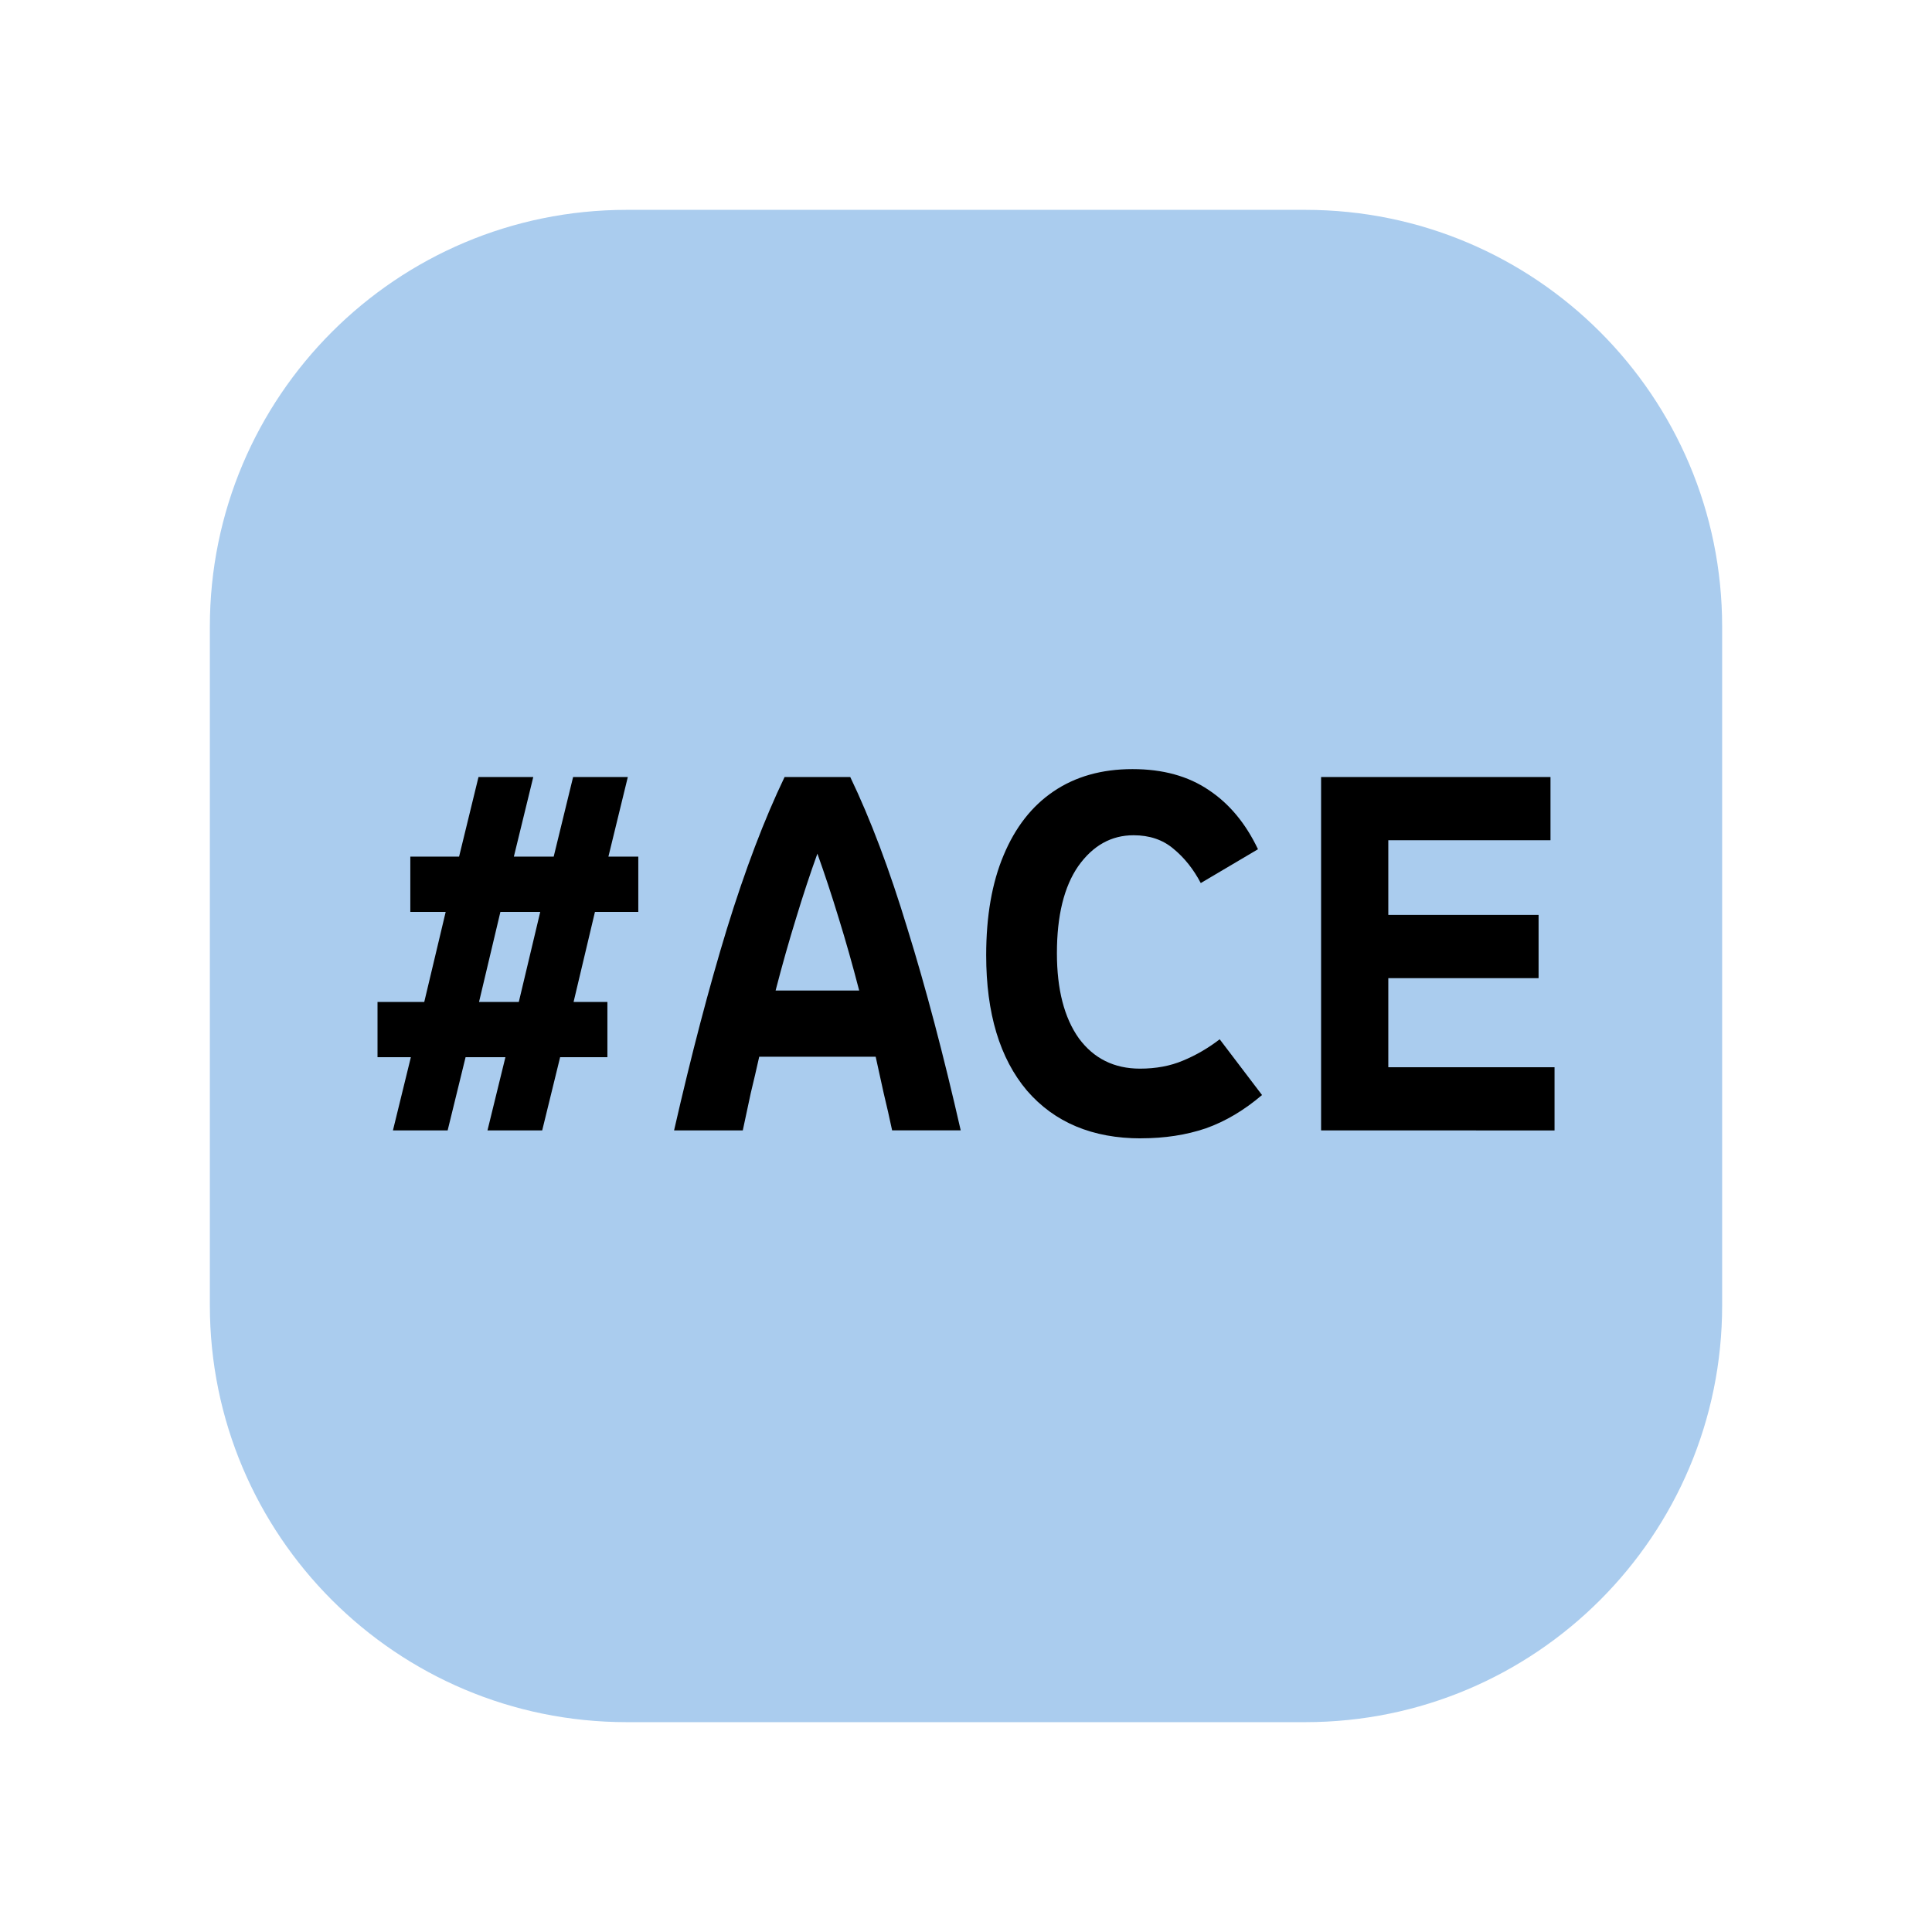
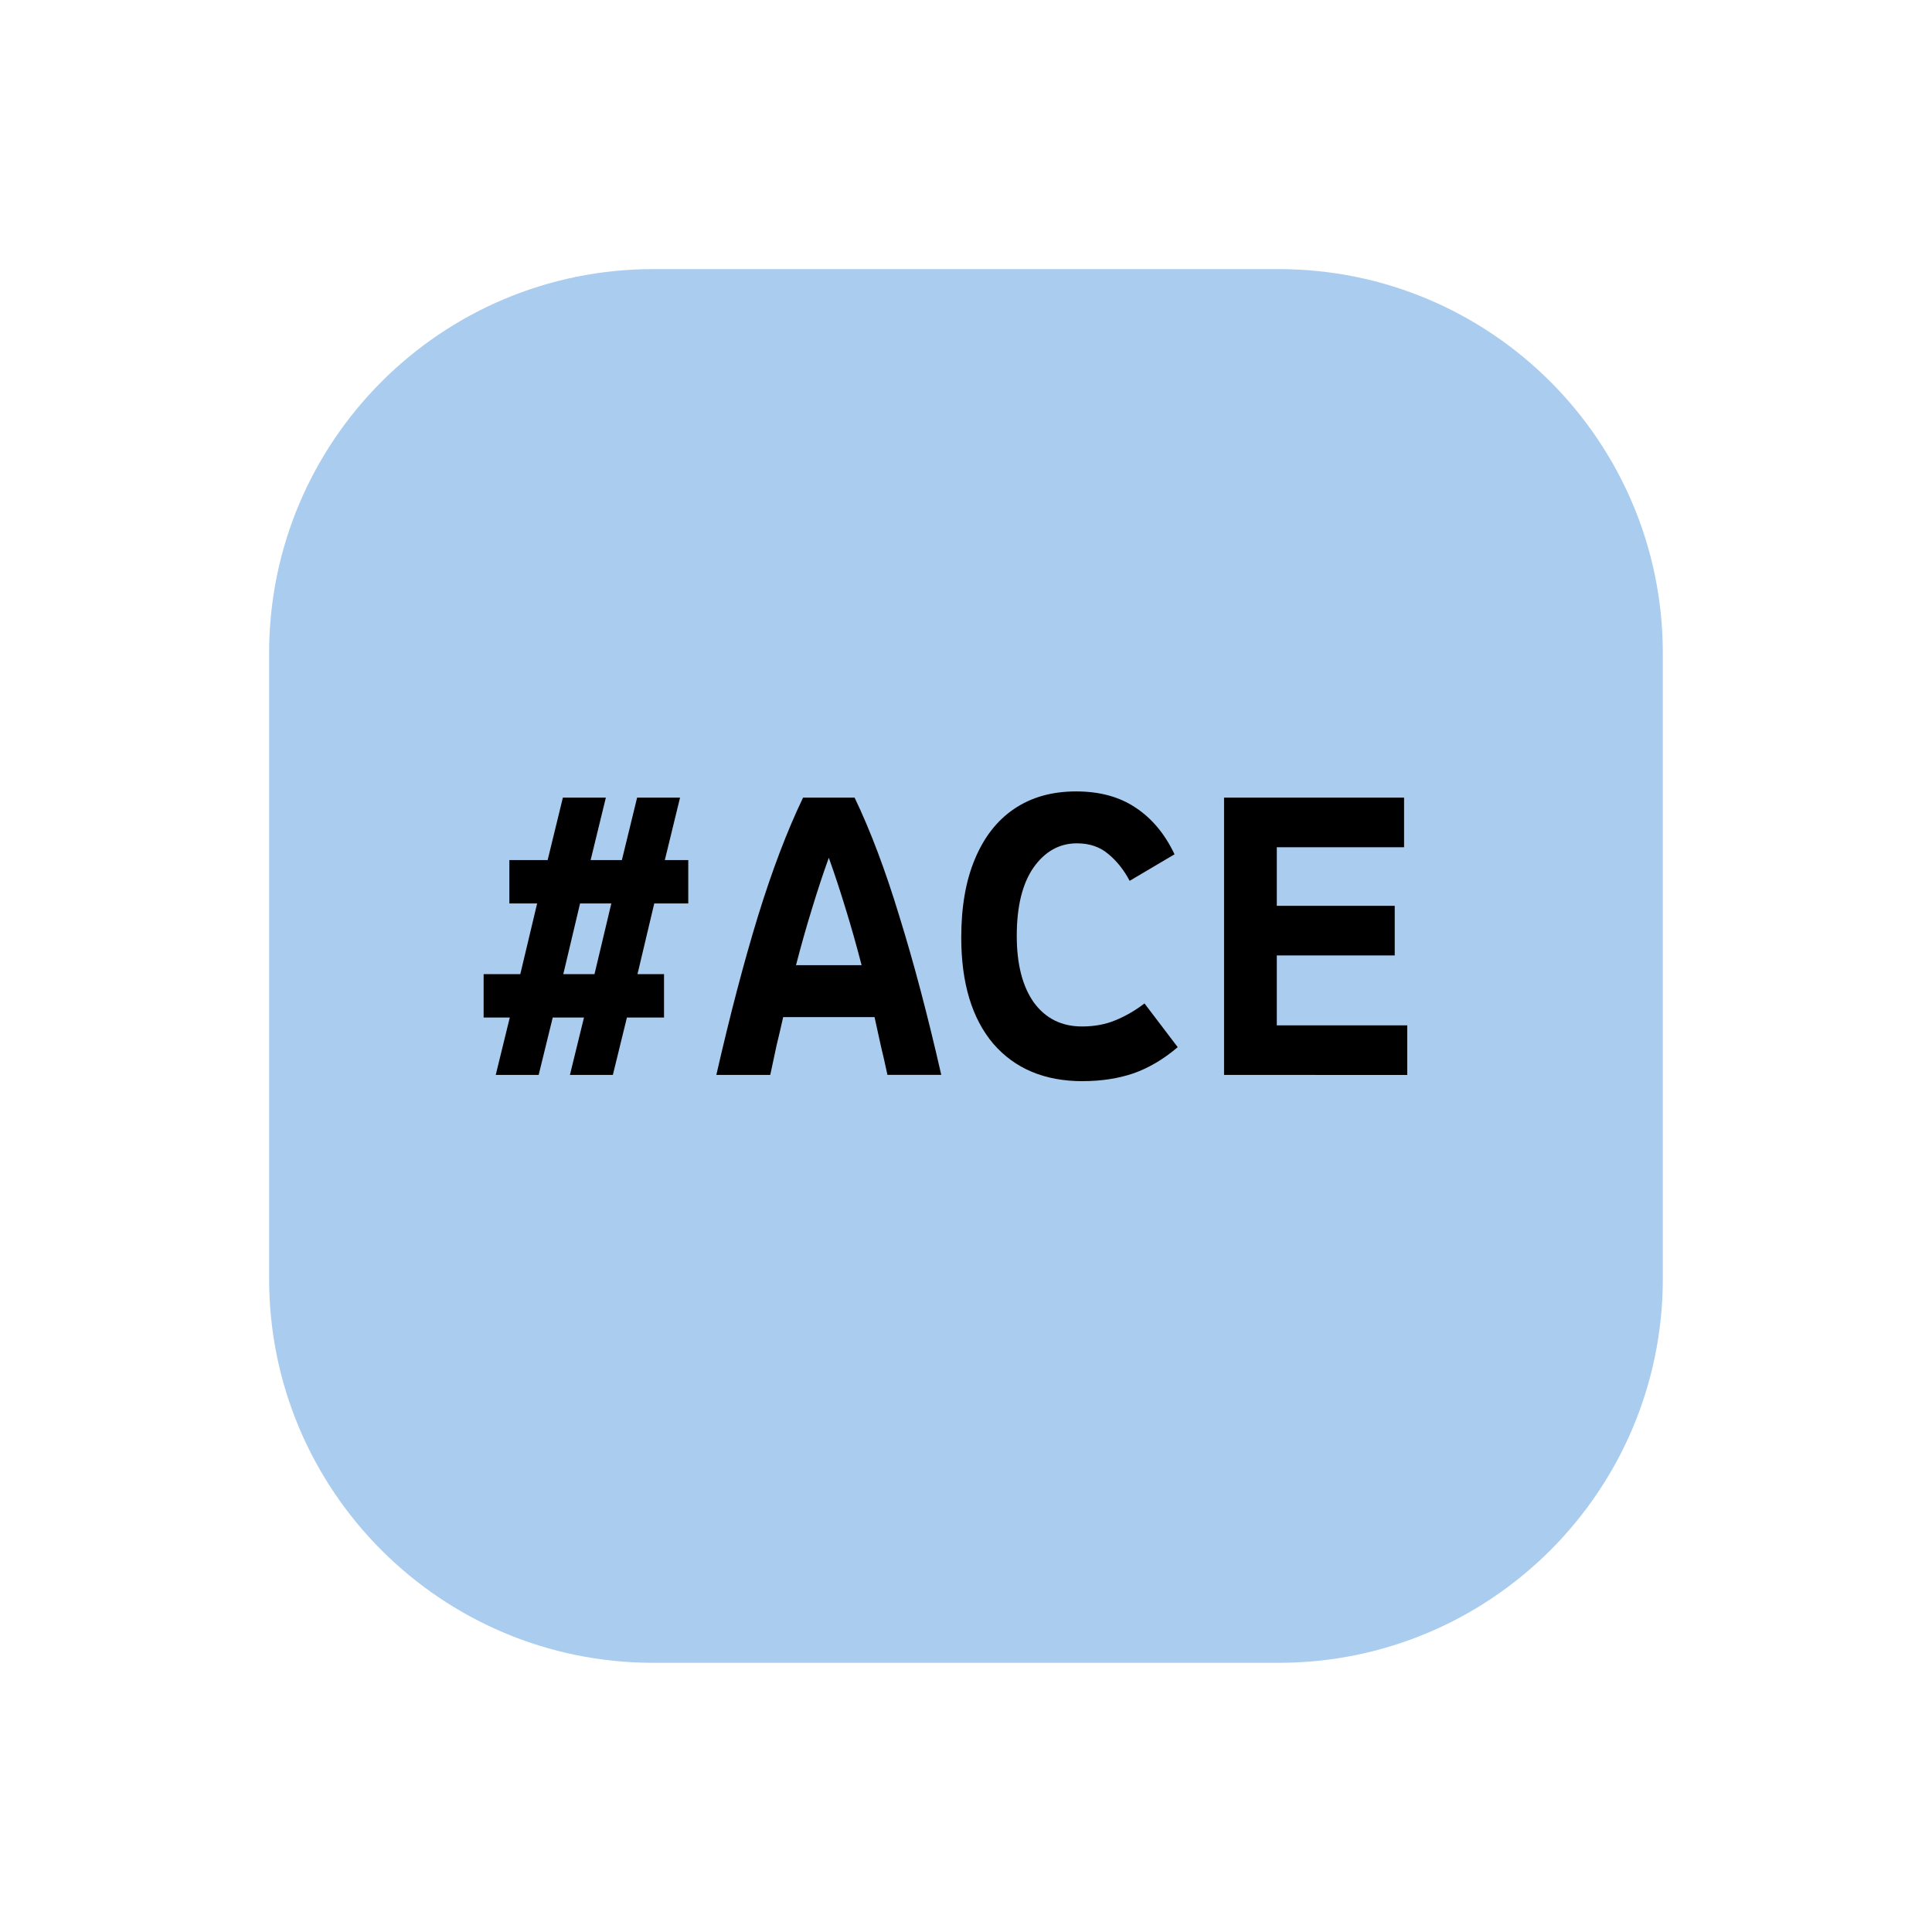
<svg xmlns="http://www.w3.org/2000/svg" width="96" height="96" viewBox="0 0 25.4 25.4" version="1.1" id="svg5">
  <defs id="defs2" />
  <g id="layer1">
-     <g id="g2719" transform="matrix(0.7827578,0,0,0.7827578,2.758976,2.758976)">
-       <rect style="fill:#aaccee;fill-opacity:1;stroke-width:0.621" id="rect231" width="25.4" height="25.4" x="0" y="0" rx="7" ry="7" />
-       <g aria-label="#ACE" id="text996" style="font-size:8.359px;stroke-width:2.633">
-         <path d="M 3.994,15.461 H 3.075 L 3.376,14.232 H 2.816 V 13.304 H 3.601 L 3.961,11.791 H 3.367 v -0.928 h 0.819 L 4.512,9.526 H 5.432 L 5.106,10.863 H 5.775 L 6.101,9.526 H 7.02 L 6.694,10.863 h 0.502 v 0.928 H 6.468 l -0.359,1.513 h 0.568 v 0.928 H 5.883 L 5.582,15.461 H 4.663 L 4.964,14.232 H 4.295 Z M 4.521,13.304 H 5.189 L 5.549,11.791 H 4.88 Z" style="font-family:'0xProto Nerd Font';-inkscape-font-specification:'0xProto Nerd Font'" id="path2660" />
-         <path d="M 7.797,15.461 Q 8.232,13.555 8.684,12.076 9.143,10.588 9.653,9.526 h 1.103 q 0.51,1.062 0.961,2.549 0.46,1.48 0.894,3.385 H 11.459 Q 11.392,15.143 11.317,14.834 11.25,14.525 11.183,14.224 H 9.227 q -0.067,0.301 -0.142,0.61 -0.067,0.309 -0.134,0.627 z m 1.705,-2.349 h 1.404 q -0.167,-0.644 -0.343,-1.212 -0.176,-0.577 -0.359,-1.087 -0.184,0.51 -0.359,1.087 -0.176,0.568 -0.343,1.212 z" style="font-family:'0xProto Nerd Font';-inkscape-font-specification:'0xProto Nerd Font'" id="path2657" />
-         <path d="m 15.638,15.595 q -1.22,0 -1.914,-0.802 -0.685,-0.811 -0.685,-2.274 0,-0.986 0.293,-1.68 0.293,-0.702 0.836,-1.07 0.552,-0.376 1.329,-0.376 0.761,0 1.279,0.351 0.518,0.343 0.828,0.995 l -0.961,0.568 q -0.184,-0.351 -0.46,-0.577 -0.267,-0.226 -0.669,-0.226 -0.56,0 -0.928,0.518 -0.359,0.518 -0.359,1.463 0,0.911 0.368,1.429 0.376,0.51 1.028,0.51 0.401,0 0.719,-0.134 0.326,-0.134 0.619,-0.359 l 0.711,0.936 q -0.451,0.385 -0.945,0.56 -0.493,0.167 -1.087,0.167 z" style="font-family:'0xProto Nerd Font';-inkscape-font-specification:'0xProto Nerd Font'" id="path2654" />
-         <path d="M 18.664,15.461 V 9.526 h 3.853 V 10.588 H 19.793 v 1.254 h 2.524 v 1.062 H 19.793 v 1.496 h 2.792 v 1.062 z" style="font-family:'0xProto Nerd Font';-inkscape-font-specification:'0xProto Nerd Font'" id="path2651" />
-       </g>
-       <text xml:space="preserve" style="font-size:3.175px;fill:#000000;fill-opacity:1;stroke-width:1" x="-65.981" y="82.903" id="text1102">
-         <tspan id="tspan1100" style="stroke-width:1" x="-65.981" y="82.903" />
-       </text>
+     <rect style="fill:#aaccee;fill-opacity:1;stroke-width:0.448" id="rect231" width="18.323" height="18.323" x="3.538" y="3.538" rx="5.05" ry="5.05" />
+     <g aria-label="#ACE" id="text996" style="font-size:8.359px;stroke-width:2.633" transform="matrix(0.6142327,0,0,0.6142327,4.628645,4.635272)">
+       <path d="M 3.994,15.461 H 3.075 L 3.376,14.232 H 2.816 V 13.304 H 3.601 L 3.961,11.791 H 3.367 v -0.928 h 0.819 L 4.512,9.526 H 5.432 L 5.106,10.863 H 5.775 L 6.101,9.526 H 7.02 L 6.694,10.863 h 0.502 v 0.928 H 6.468 l -0.359,1.513 h 0.568 v 0.928 H 5.883 L 5.582,15.461 H 4.663 L 4.964,14.232 H 4.295 Z M 4.521,13.304 H 5.189 L 5.549,11.791 H 4.88 Z" style="font-family:'0xProto Nerd Font';-inkscape-font-specification:'0xProto Nerd Font'" id="path2660" />
+       <path d="M 7.797,15.461 Q 8.232,13.555 8.684,12.076 9.143,10.588 9.653,9.526 h 1.103 q 0.51,1.062 0.961,2.549 0.46,1.48 0.894,3.385 H 11.459 Q 11.392,15.143 11.317,14.834 11.25,14.525 11.183,14.224 H 9.227 q -0.067,0.301 -0.142,0.61 -0.067,0.309 -0.134,0.627 z m 1.705,-2.349 h 1.404 q -0.167,-0.644 -0.343,-1.212 -0.176,-0.577 -0.359,-1.087 -0.184,0.51 -0.359,1.087 -0.176,0.568 -0.343,1.212 z" style="font-family:'0xProto Nerd Font';-inkscape-font-specification:'0xProto Nerd Font'" id="path2657" />
+       <path d="m 15.638,15.595 q -1.22,0 -1.914,-0.802 -0.685,-0.811 -0.685,-2.274 0,-0.986 0.293,-1.68 0.293,-0.702 0.836,-1.07 0.552,-0.376 1.329,-0.376 0.761,0 1.279,0.351 0.518,0.343 0.828,0.995 l -0.961,0.568 q -0.184,-0.351 -0.46,-0.577 -0.267,-0.226 -0.669,-0.226 -0.56,0 -0.928,0.518 -0.359,0.518 -0.359,1.463 0,0.911 0.368,1.429 0.376,0.51 1.028,0.51 0.401,0 0.719,-0.134 0.326,-0.134 0.619,-0.359 l 0.711,0.936 q -0.451,0.385 -0.945,0.56 -0.493,0.167 -1.087,0.167 z" style="font-family:'0xProto Nerd Font';-inkscape-font-specification:'0xProto Nerd Font'" id="path2654" />
+       <path d="M 18.664,15.461 V 9.526 h 3.853 V 10.588 H 19.793 v 1.254 h 2.524 v 1.062 H 19.793 v 1.496 h 2.792 v 1.062 z" style="font-family:'0xProto Nerd Font';-inkscape-font-specification:'0xProto Nerd Font'" id="path2651" />
    </g>
+     <text xml:space="preserve" style="font-size:2.29px;fill:#000000;fill-opacity:1;stroke-width:0.721" x="-44.059" y="63.344" id="text1102">
+       <tspan id="tspan1100" style="stroke-width:0.721" x="-44.059" y="63.344" />
+     </text>
  </g>
</svg>
